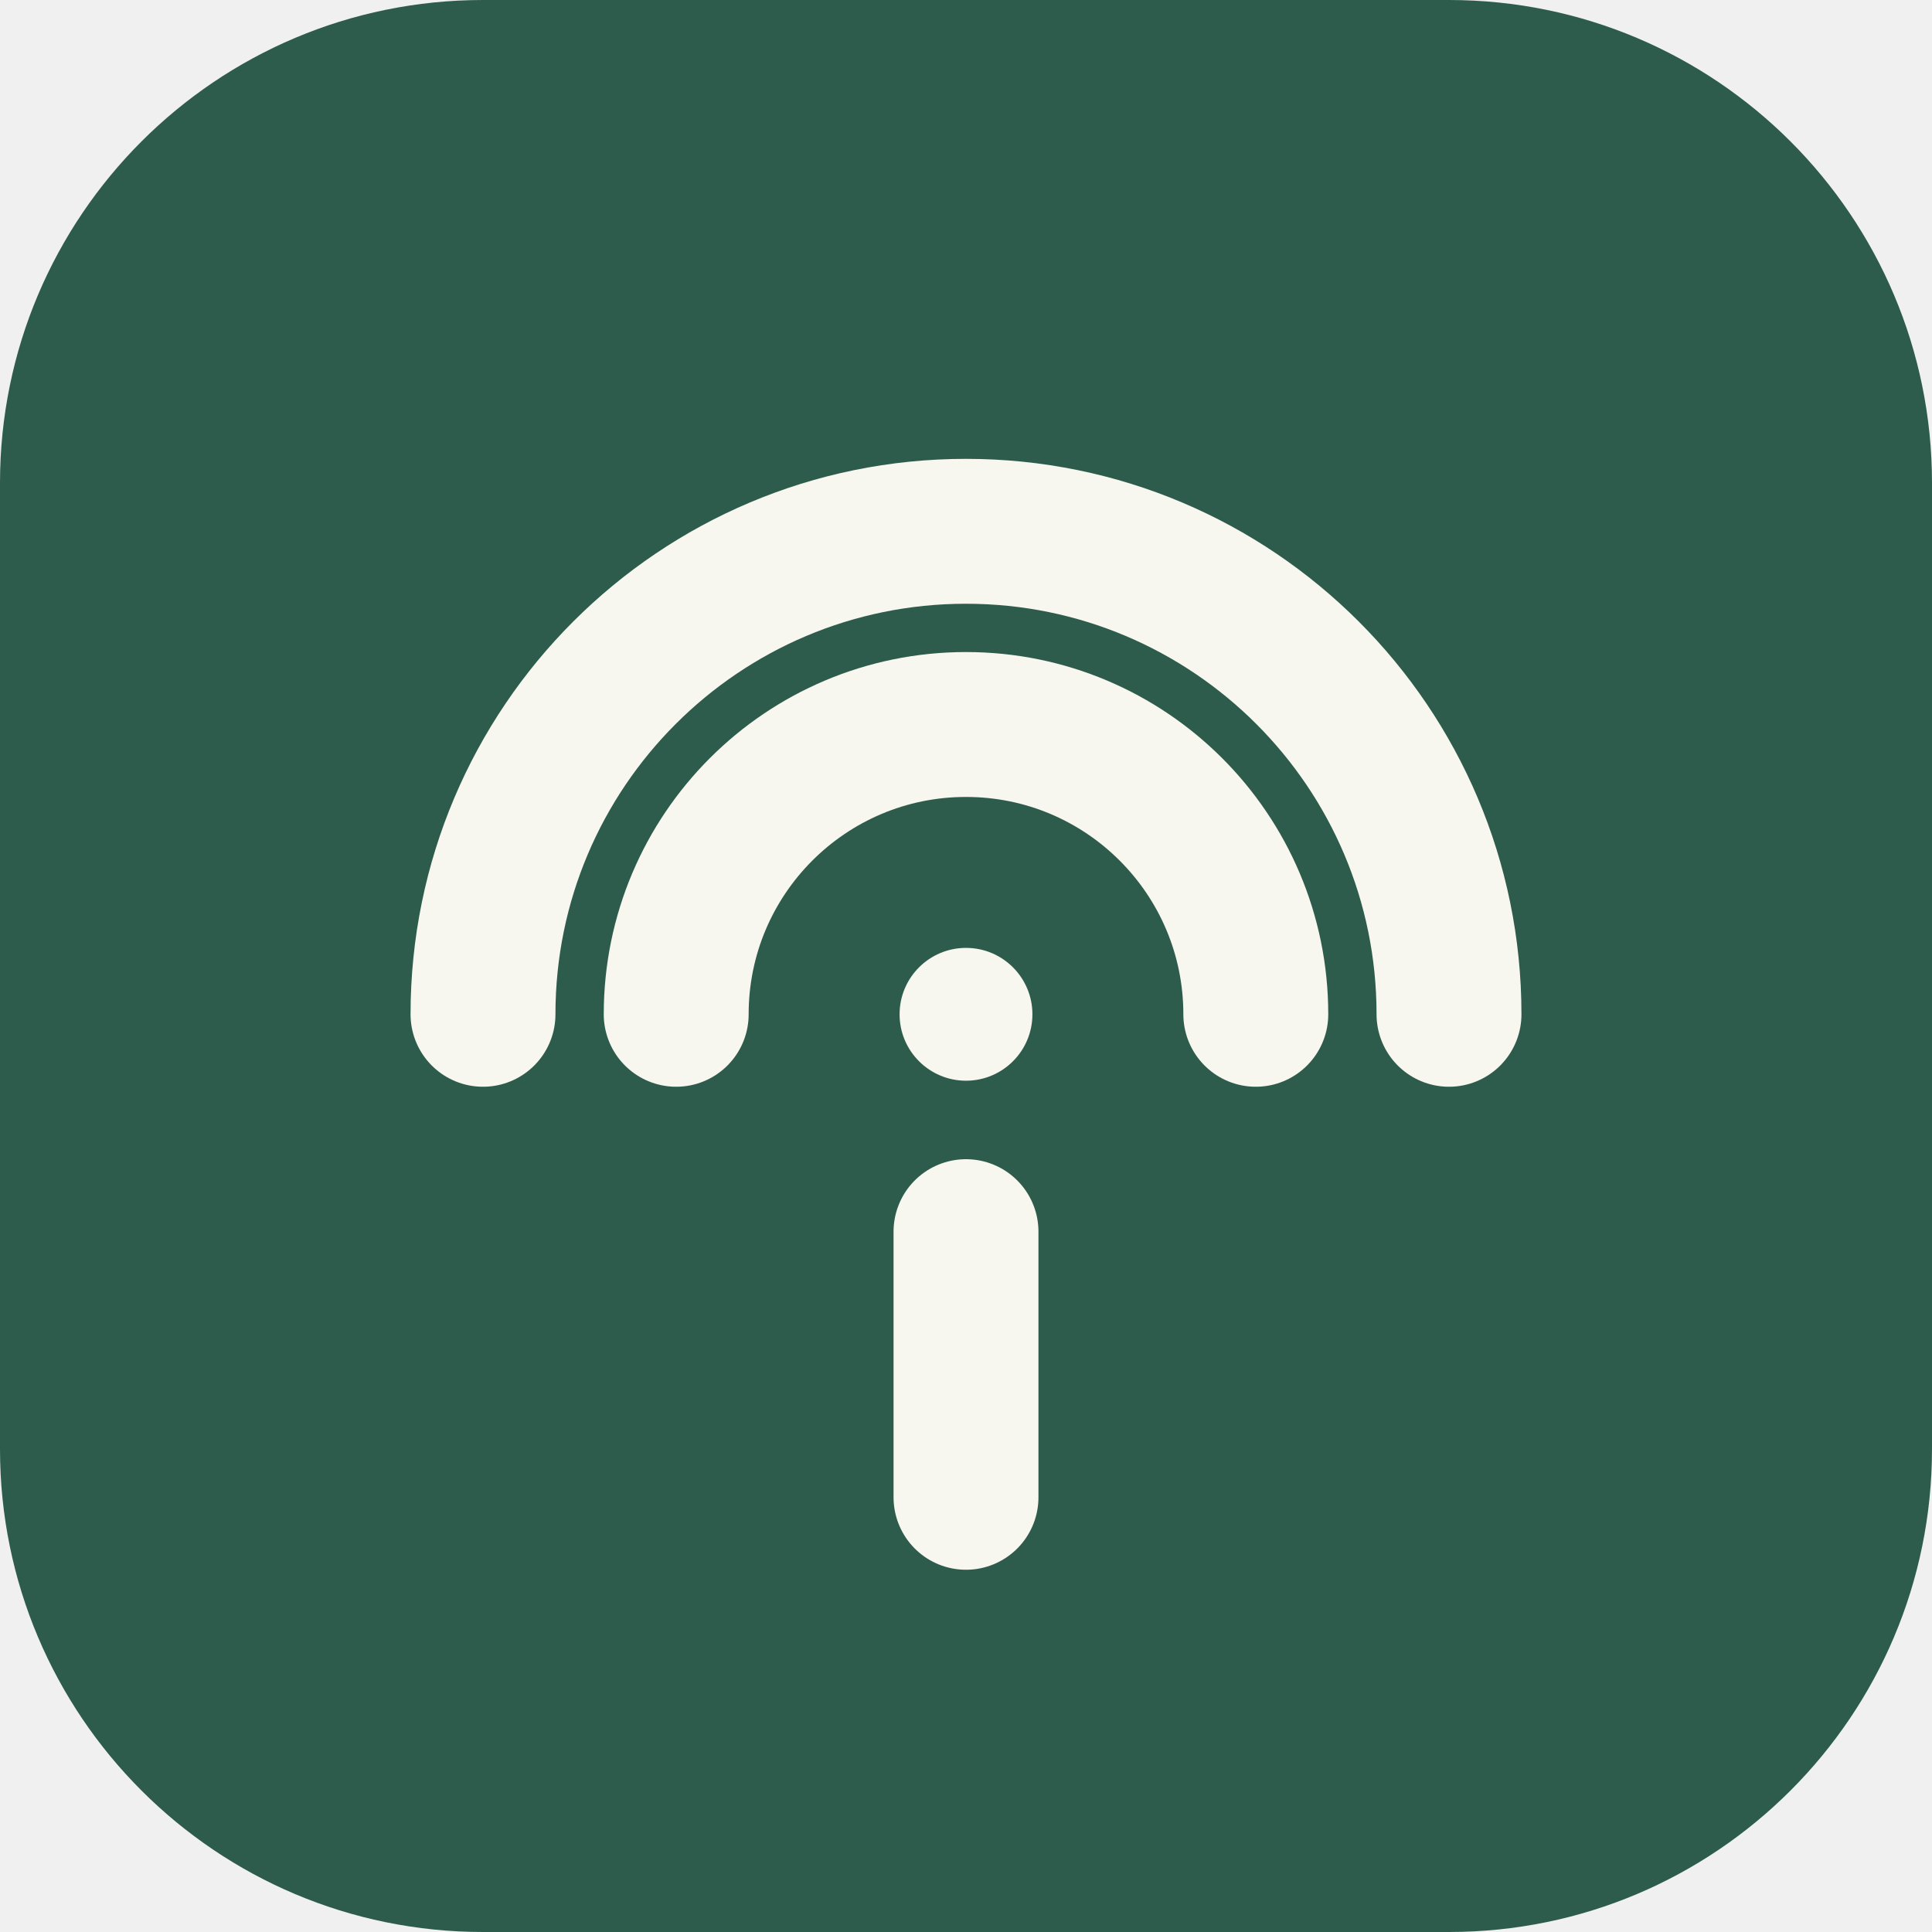
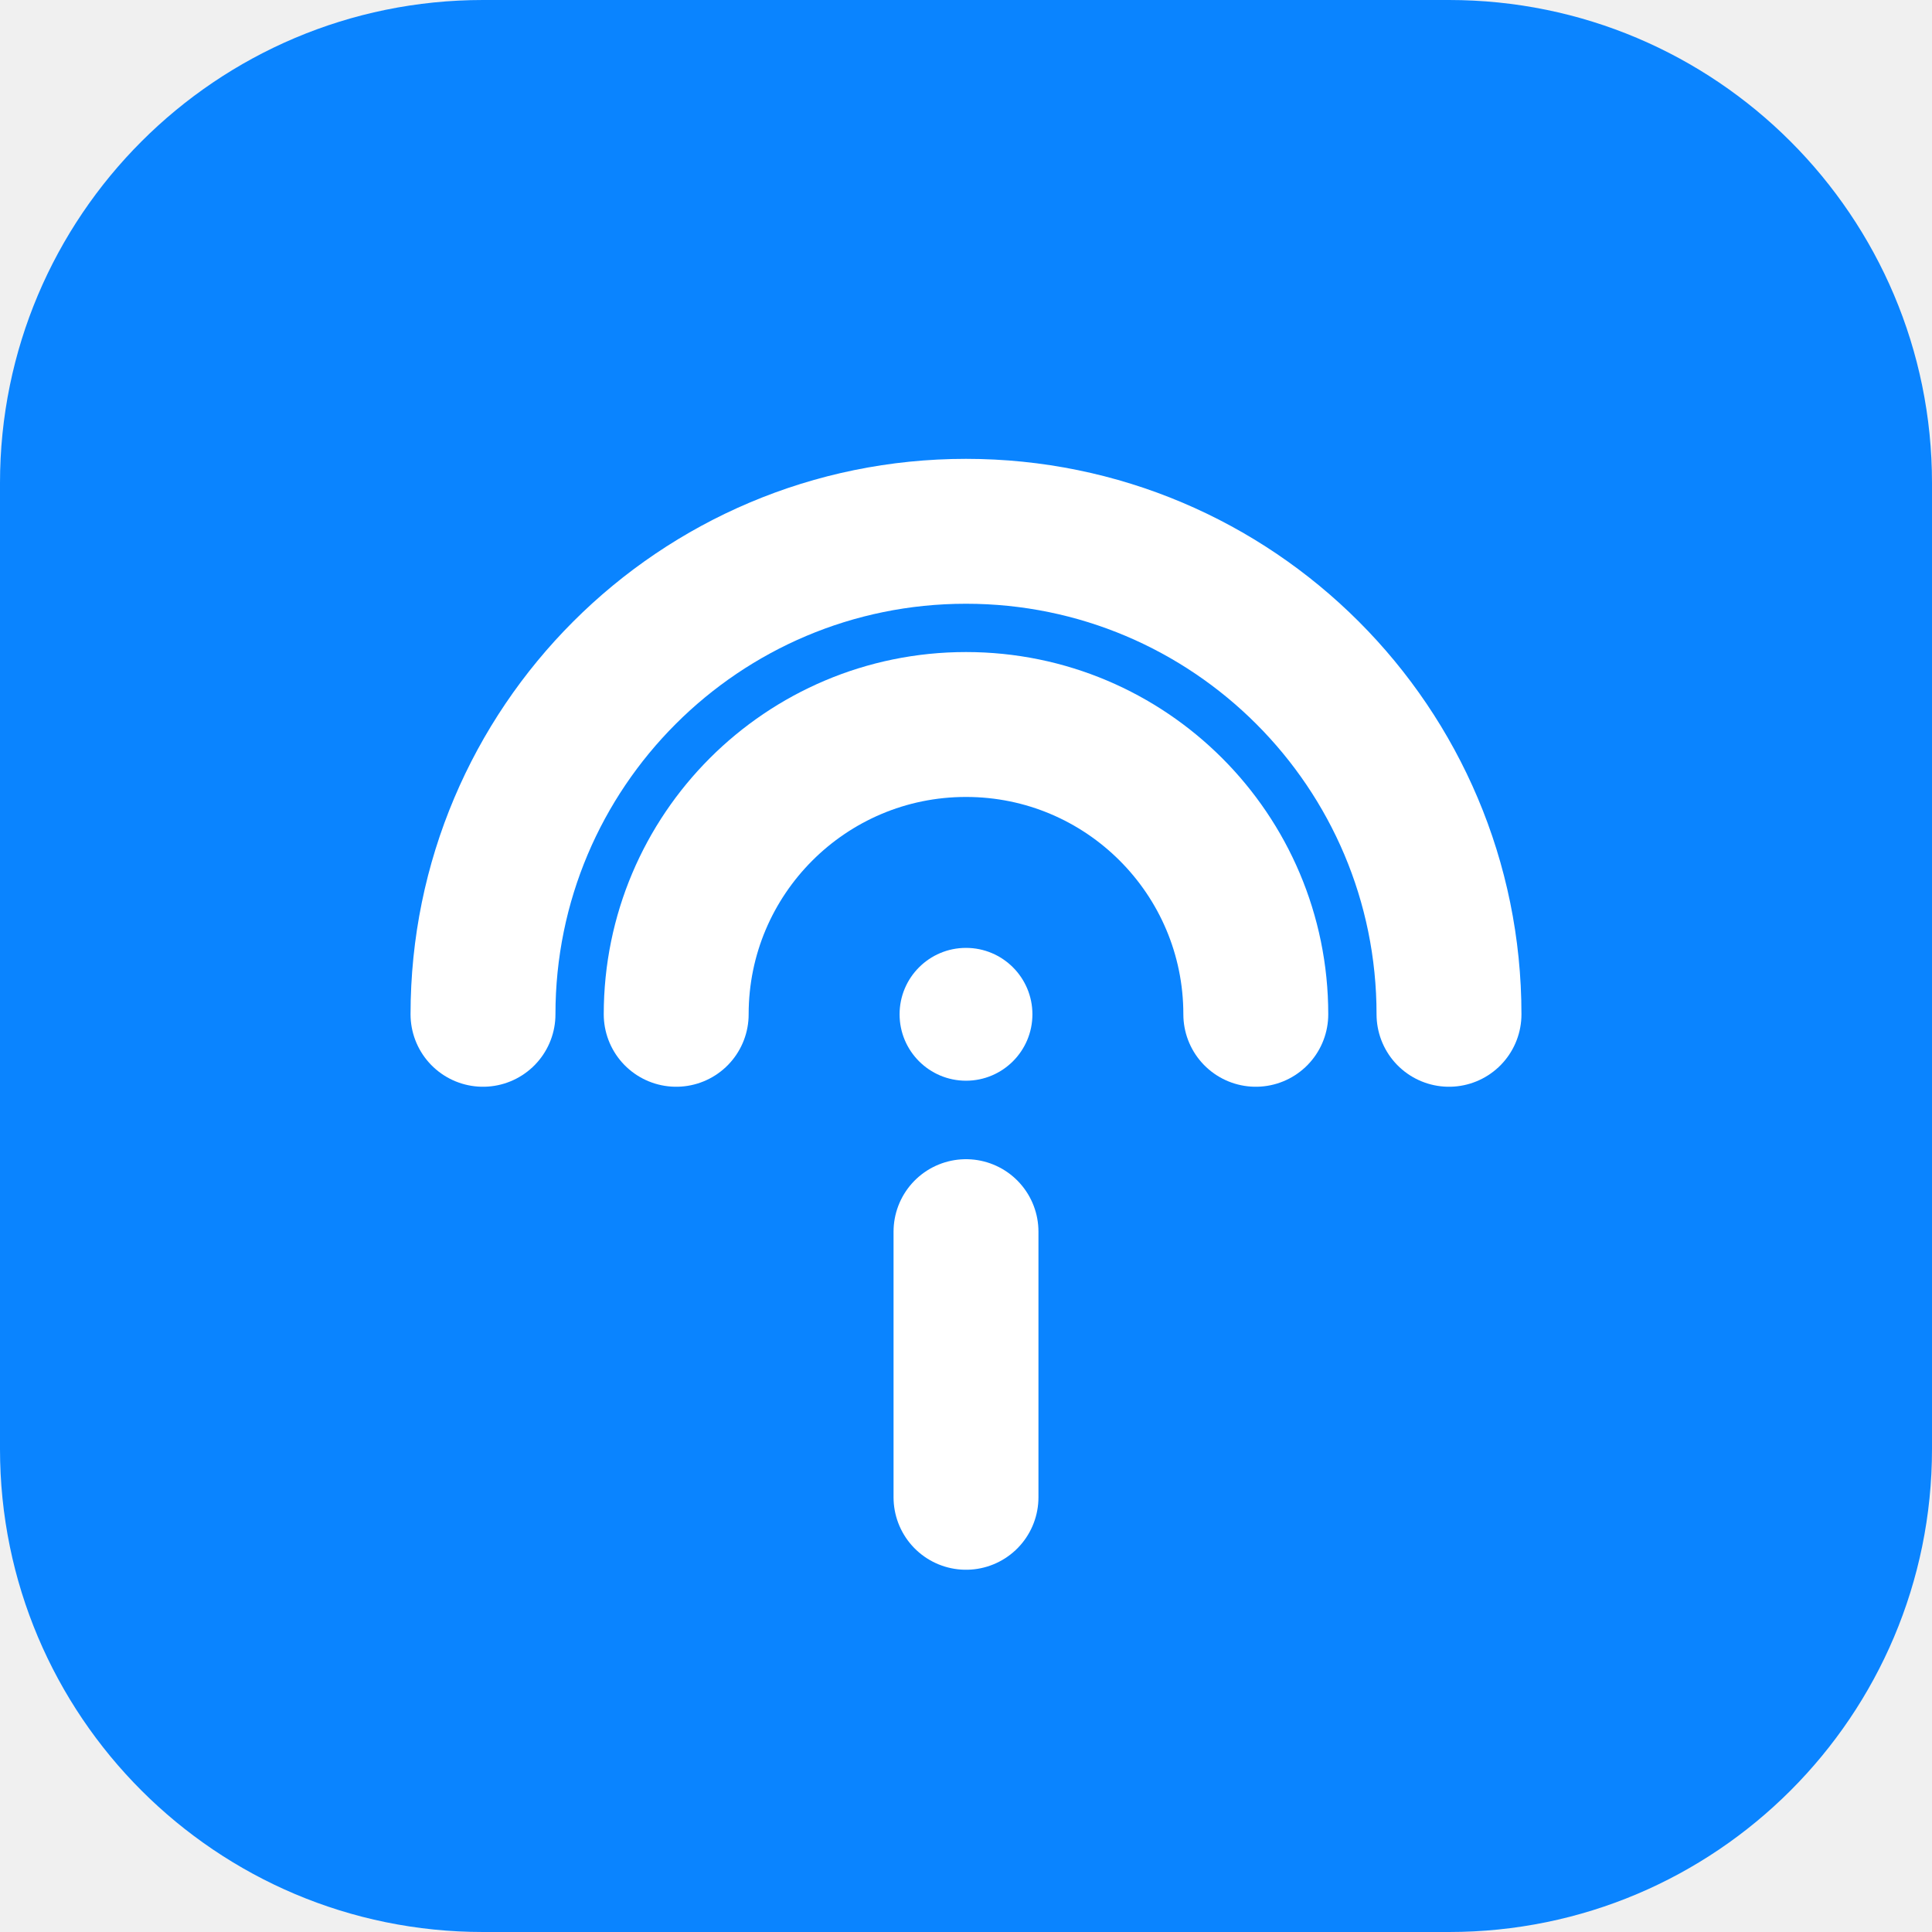
<svg xmlns="http://www.w3.org/2000/svg" viewBox="0 0 32 32">
-   <rect width="32" height="32" rx="8" fill="#2E5C4C" />
-   <g fill="none" stroke="#F7F6EF" stroke-width="2.4" stroke-linecap="round">
+   <rect width="32" height="32" rx="8" fill="#0a84ff" />
+   <g fill="none" stroke="#FFFFFF" stroke-width="2.4" stroke-linecap="round">
    <path d="M8 16.8a8 8 0 0 1 16 0" />
    <path d="M11.2 16.8a4.8 4.8 0 0 1 9.6 0" />
-     <circle cx="16" cy="16.8" r="1.1" fill="#F7F6EF" stroke="none" />
+     <circle cx="16" cy="16.8" r="1.1" fill="#FFFFFF" stroke="none" />
    <path d="M16 20.4v4.4" />
  </g>
</svg>
